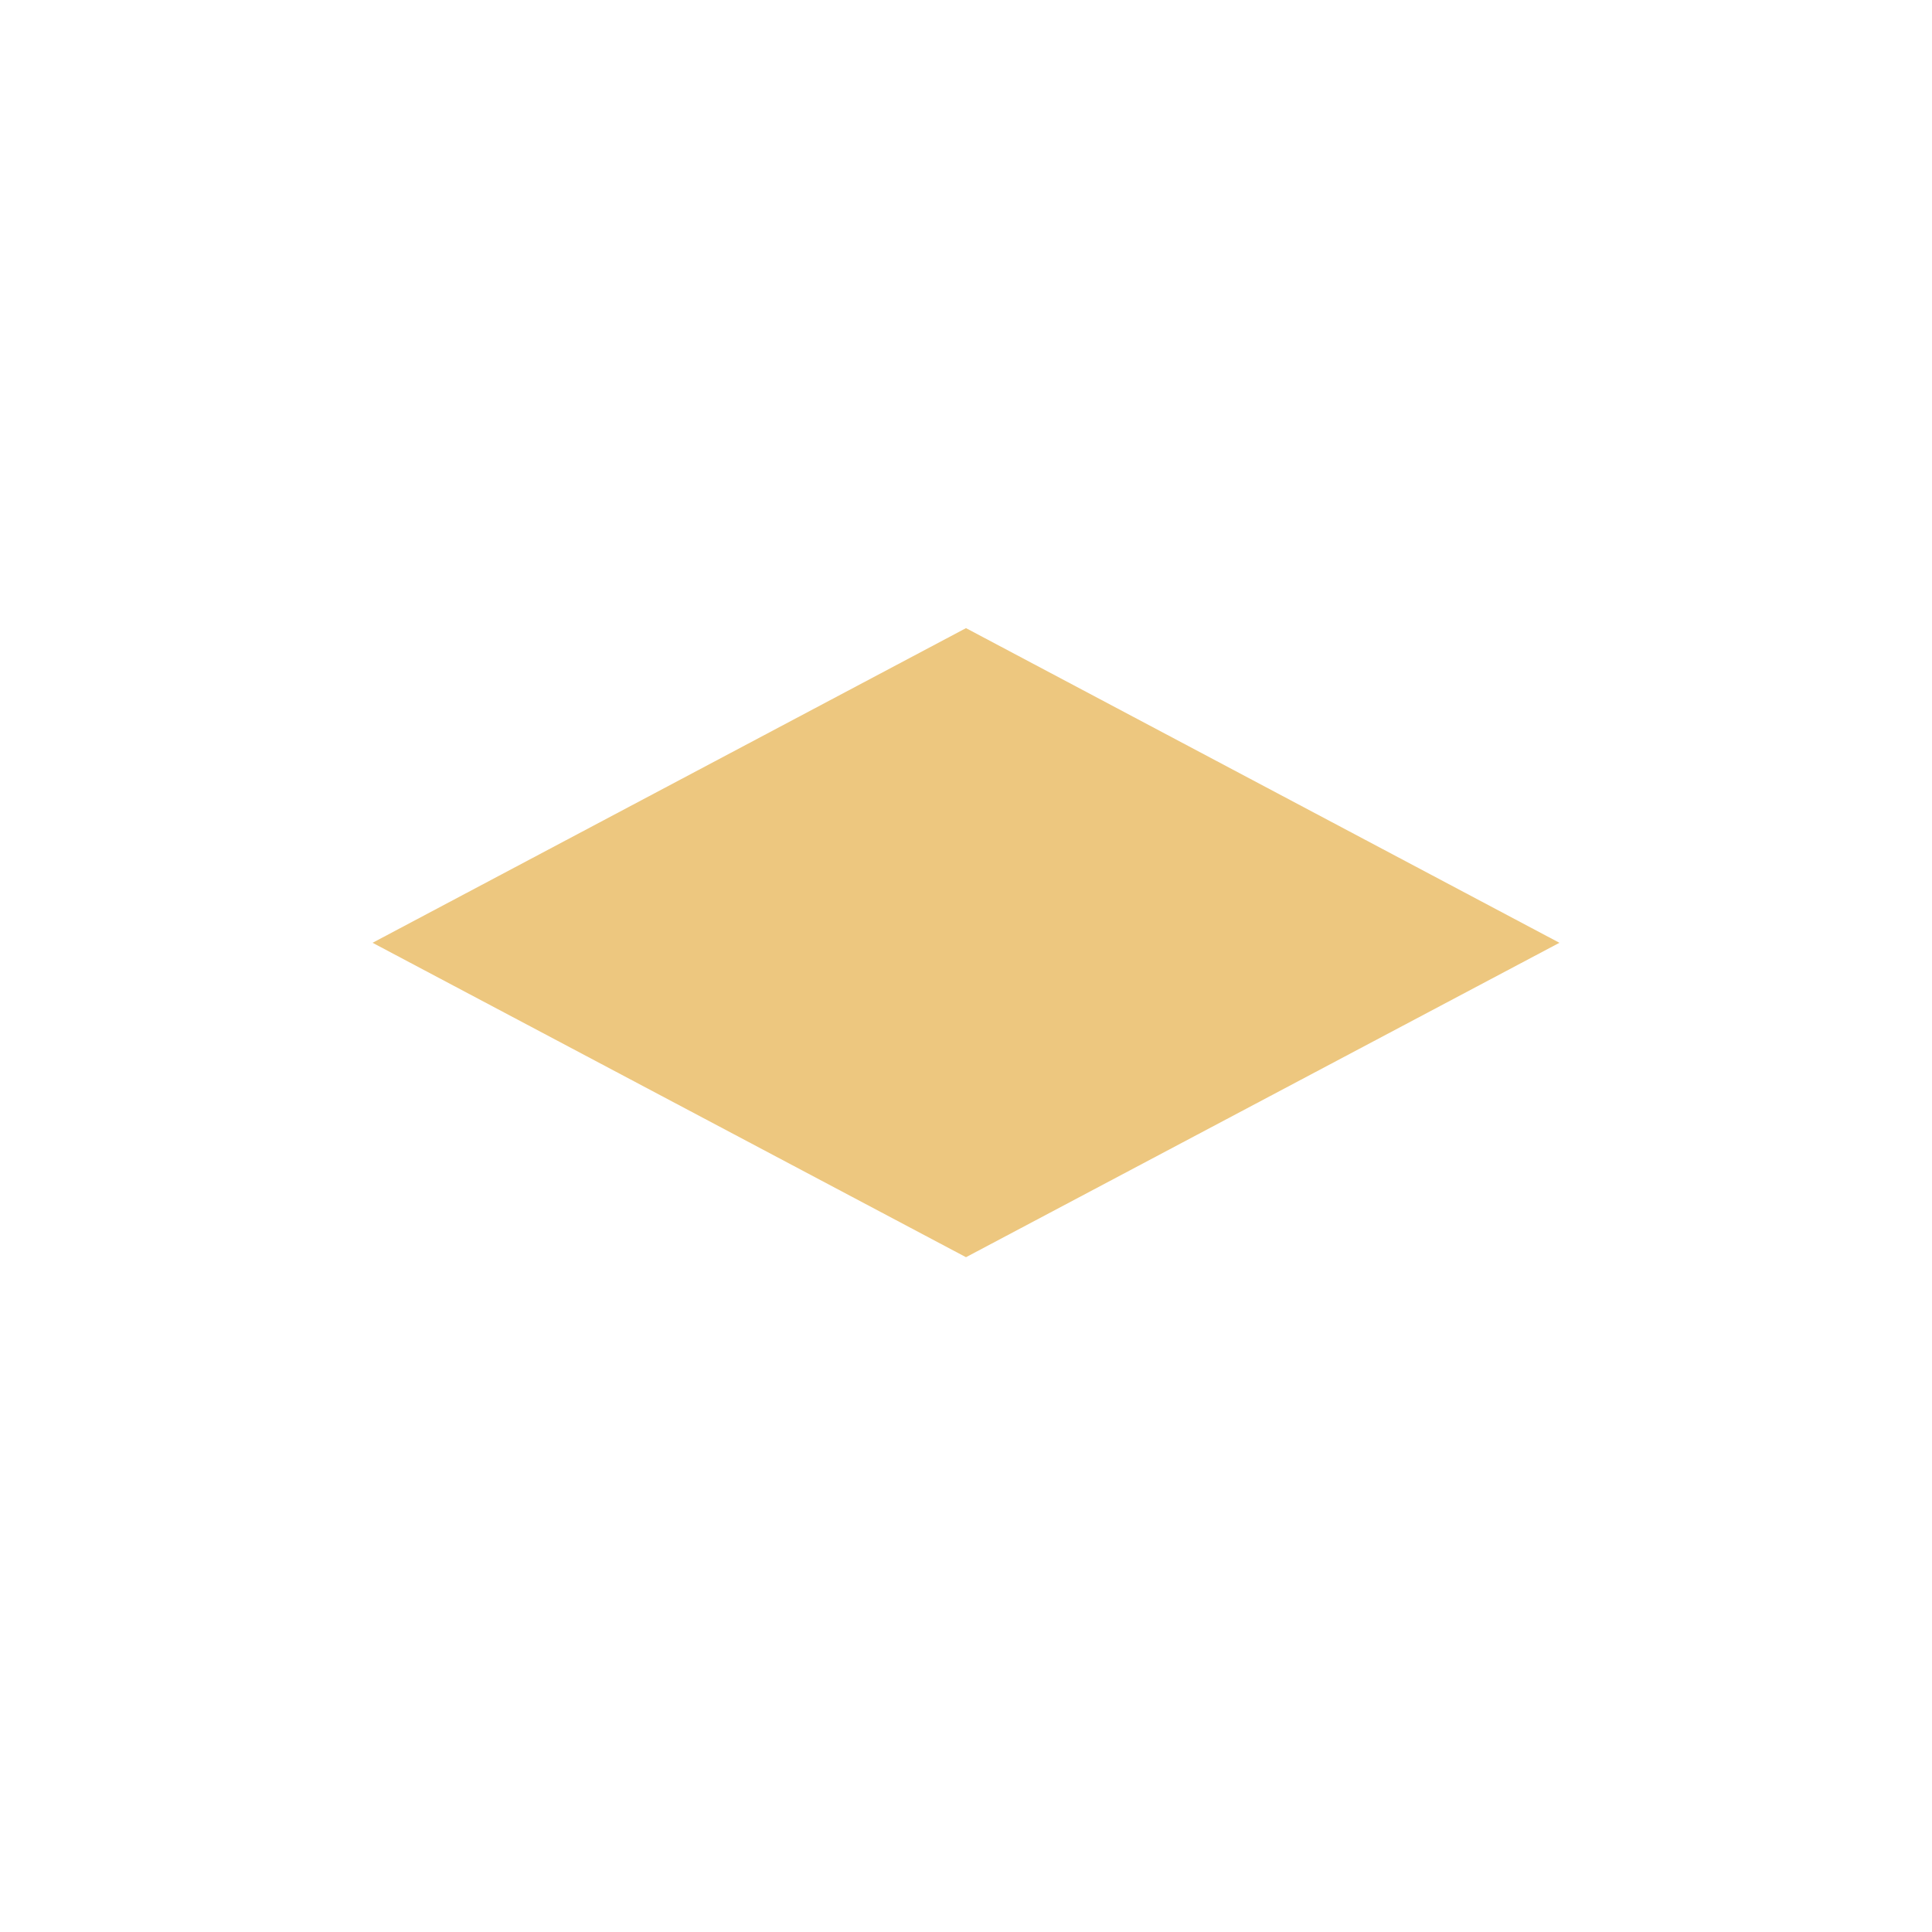
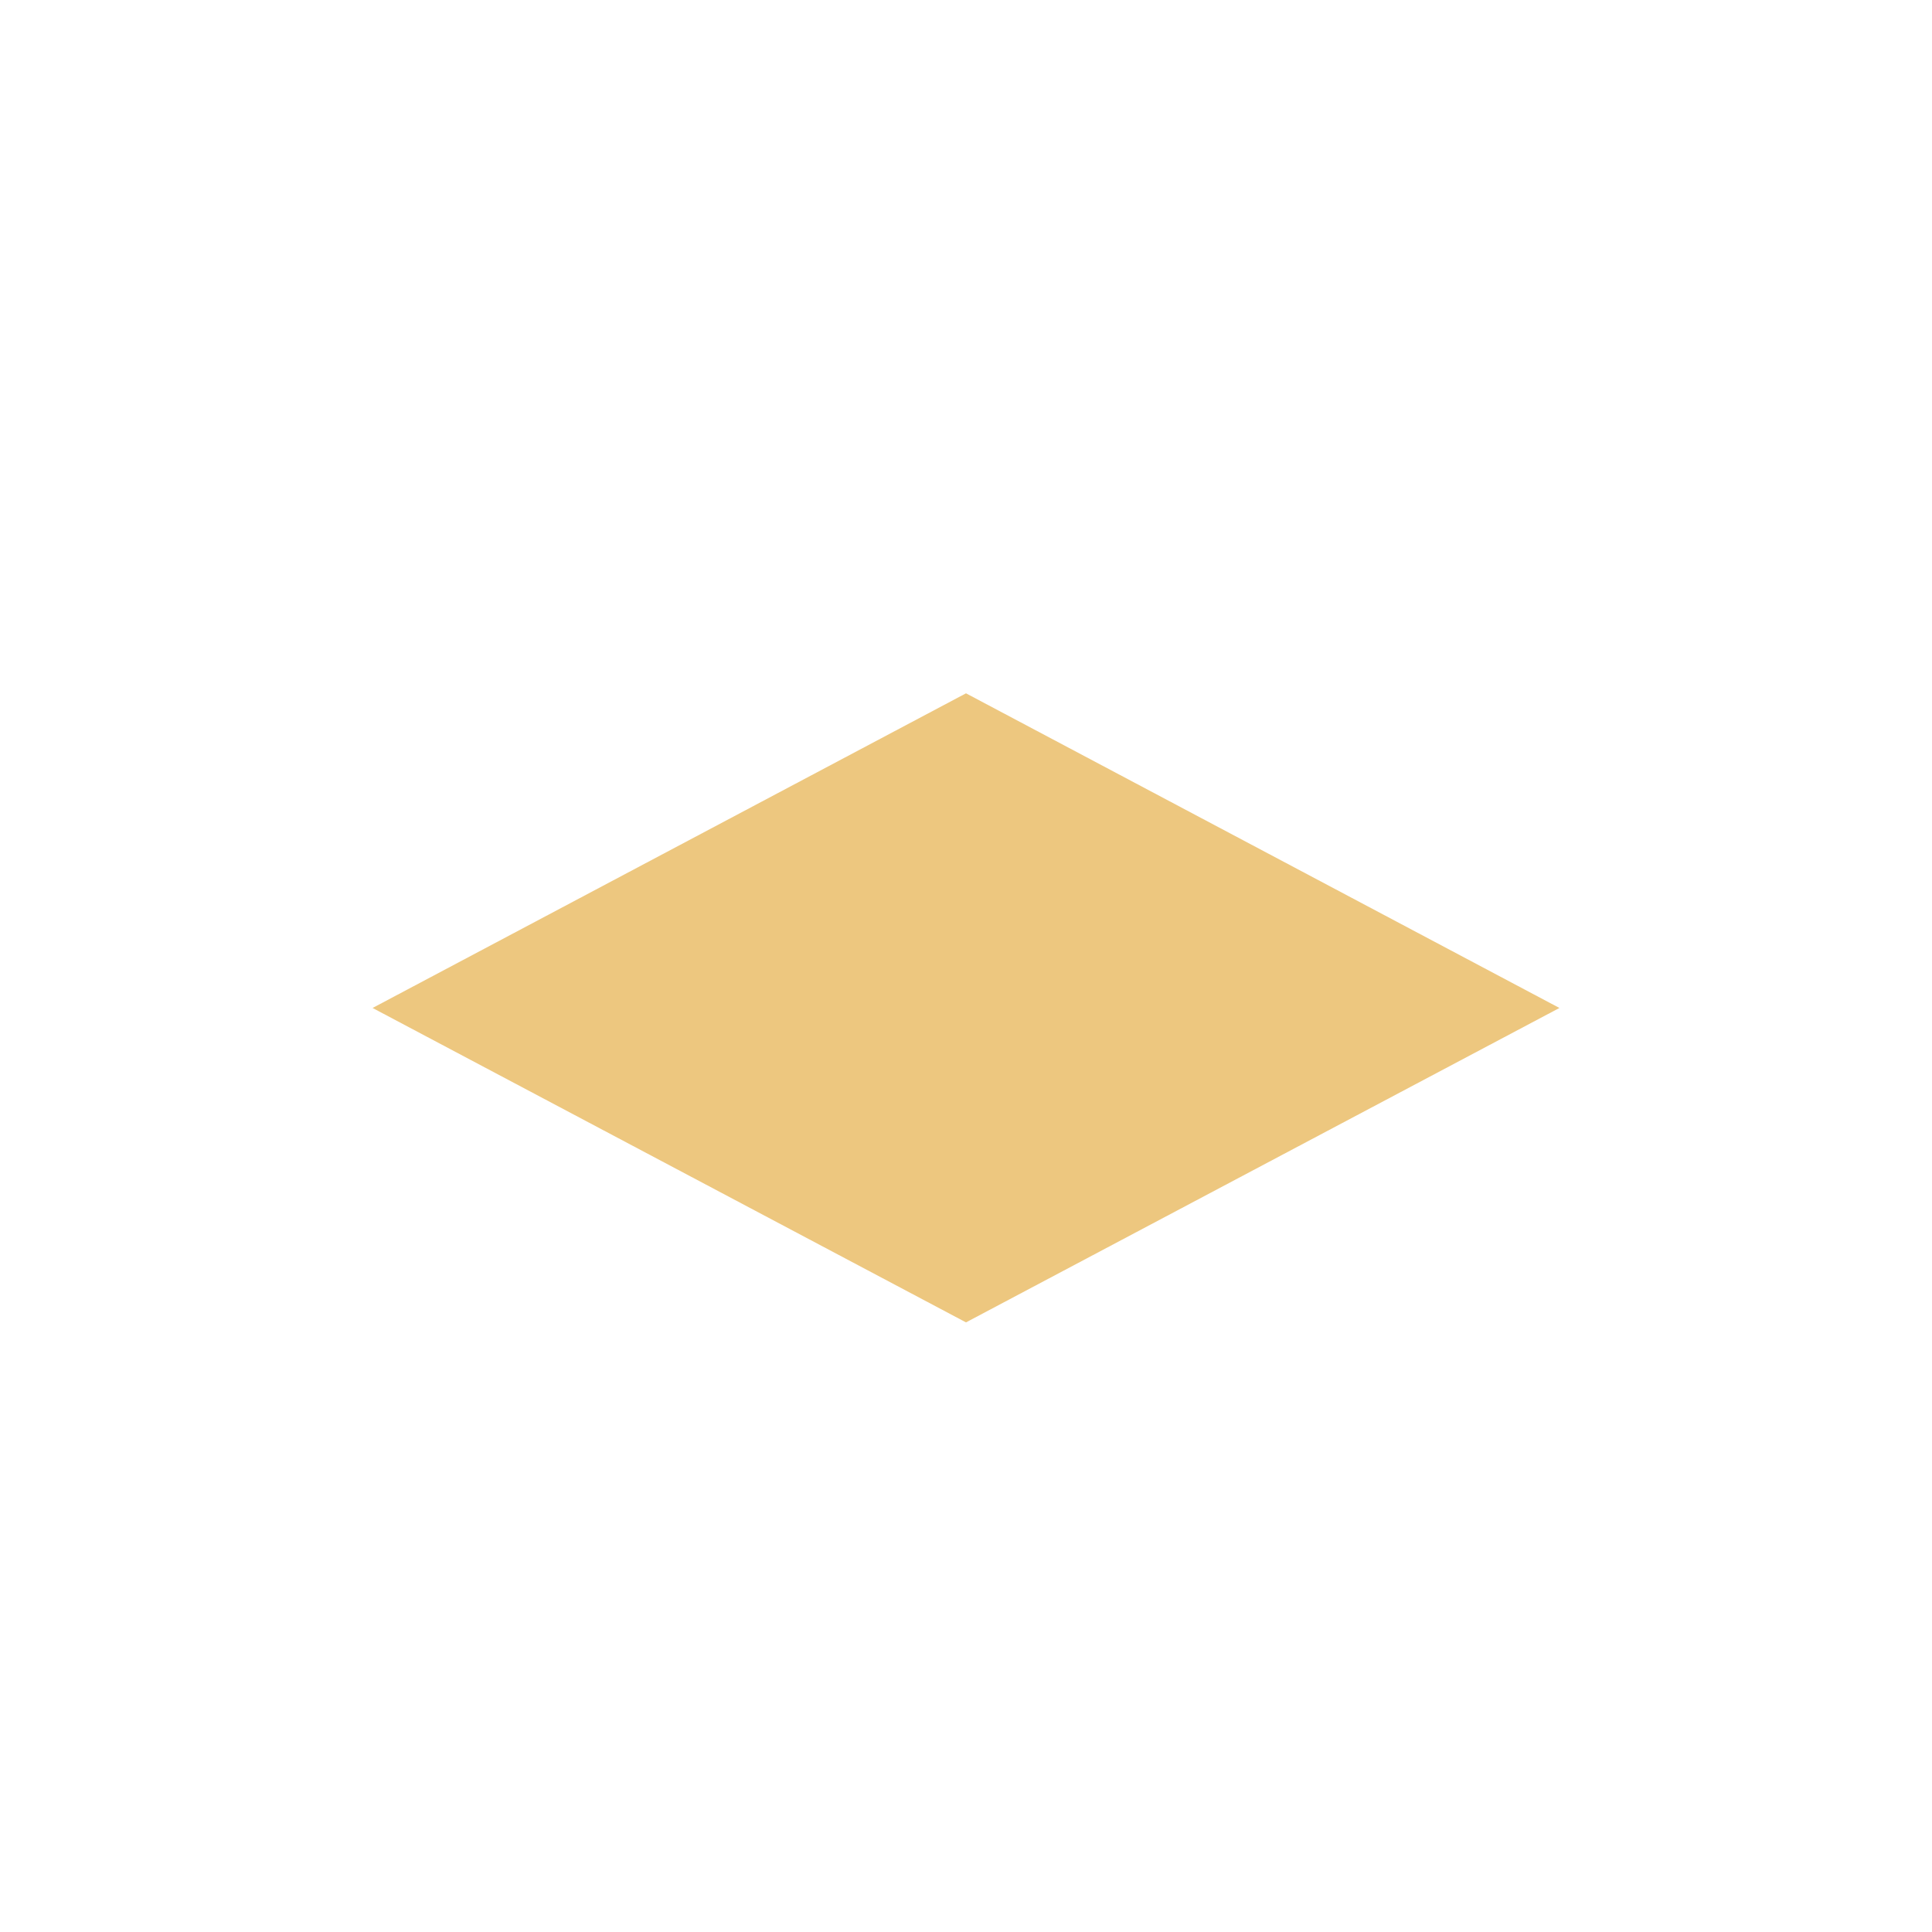
<svg xmlns="http://www.w3.org/2000/svg" viewBox="0 0 1024 1024">
  <g transform="translate(512 512) scale(1.2427) translate(-512 -512)">
-     <polygon points="512.0,367.9 765.1,502.1 512.0,636.2 258.9,502.1" fill="#EDC77F" />
+     <polygon points="512.0,395.7 765.1,529.9 512.0,664.0 258.9,529.9" fill="#EDC77F" />
  </g>
</svg>
